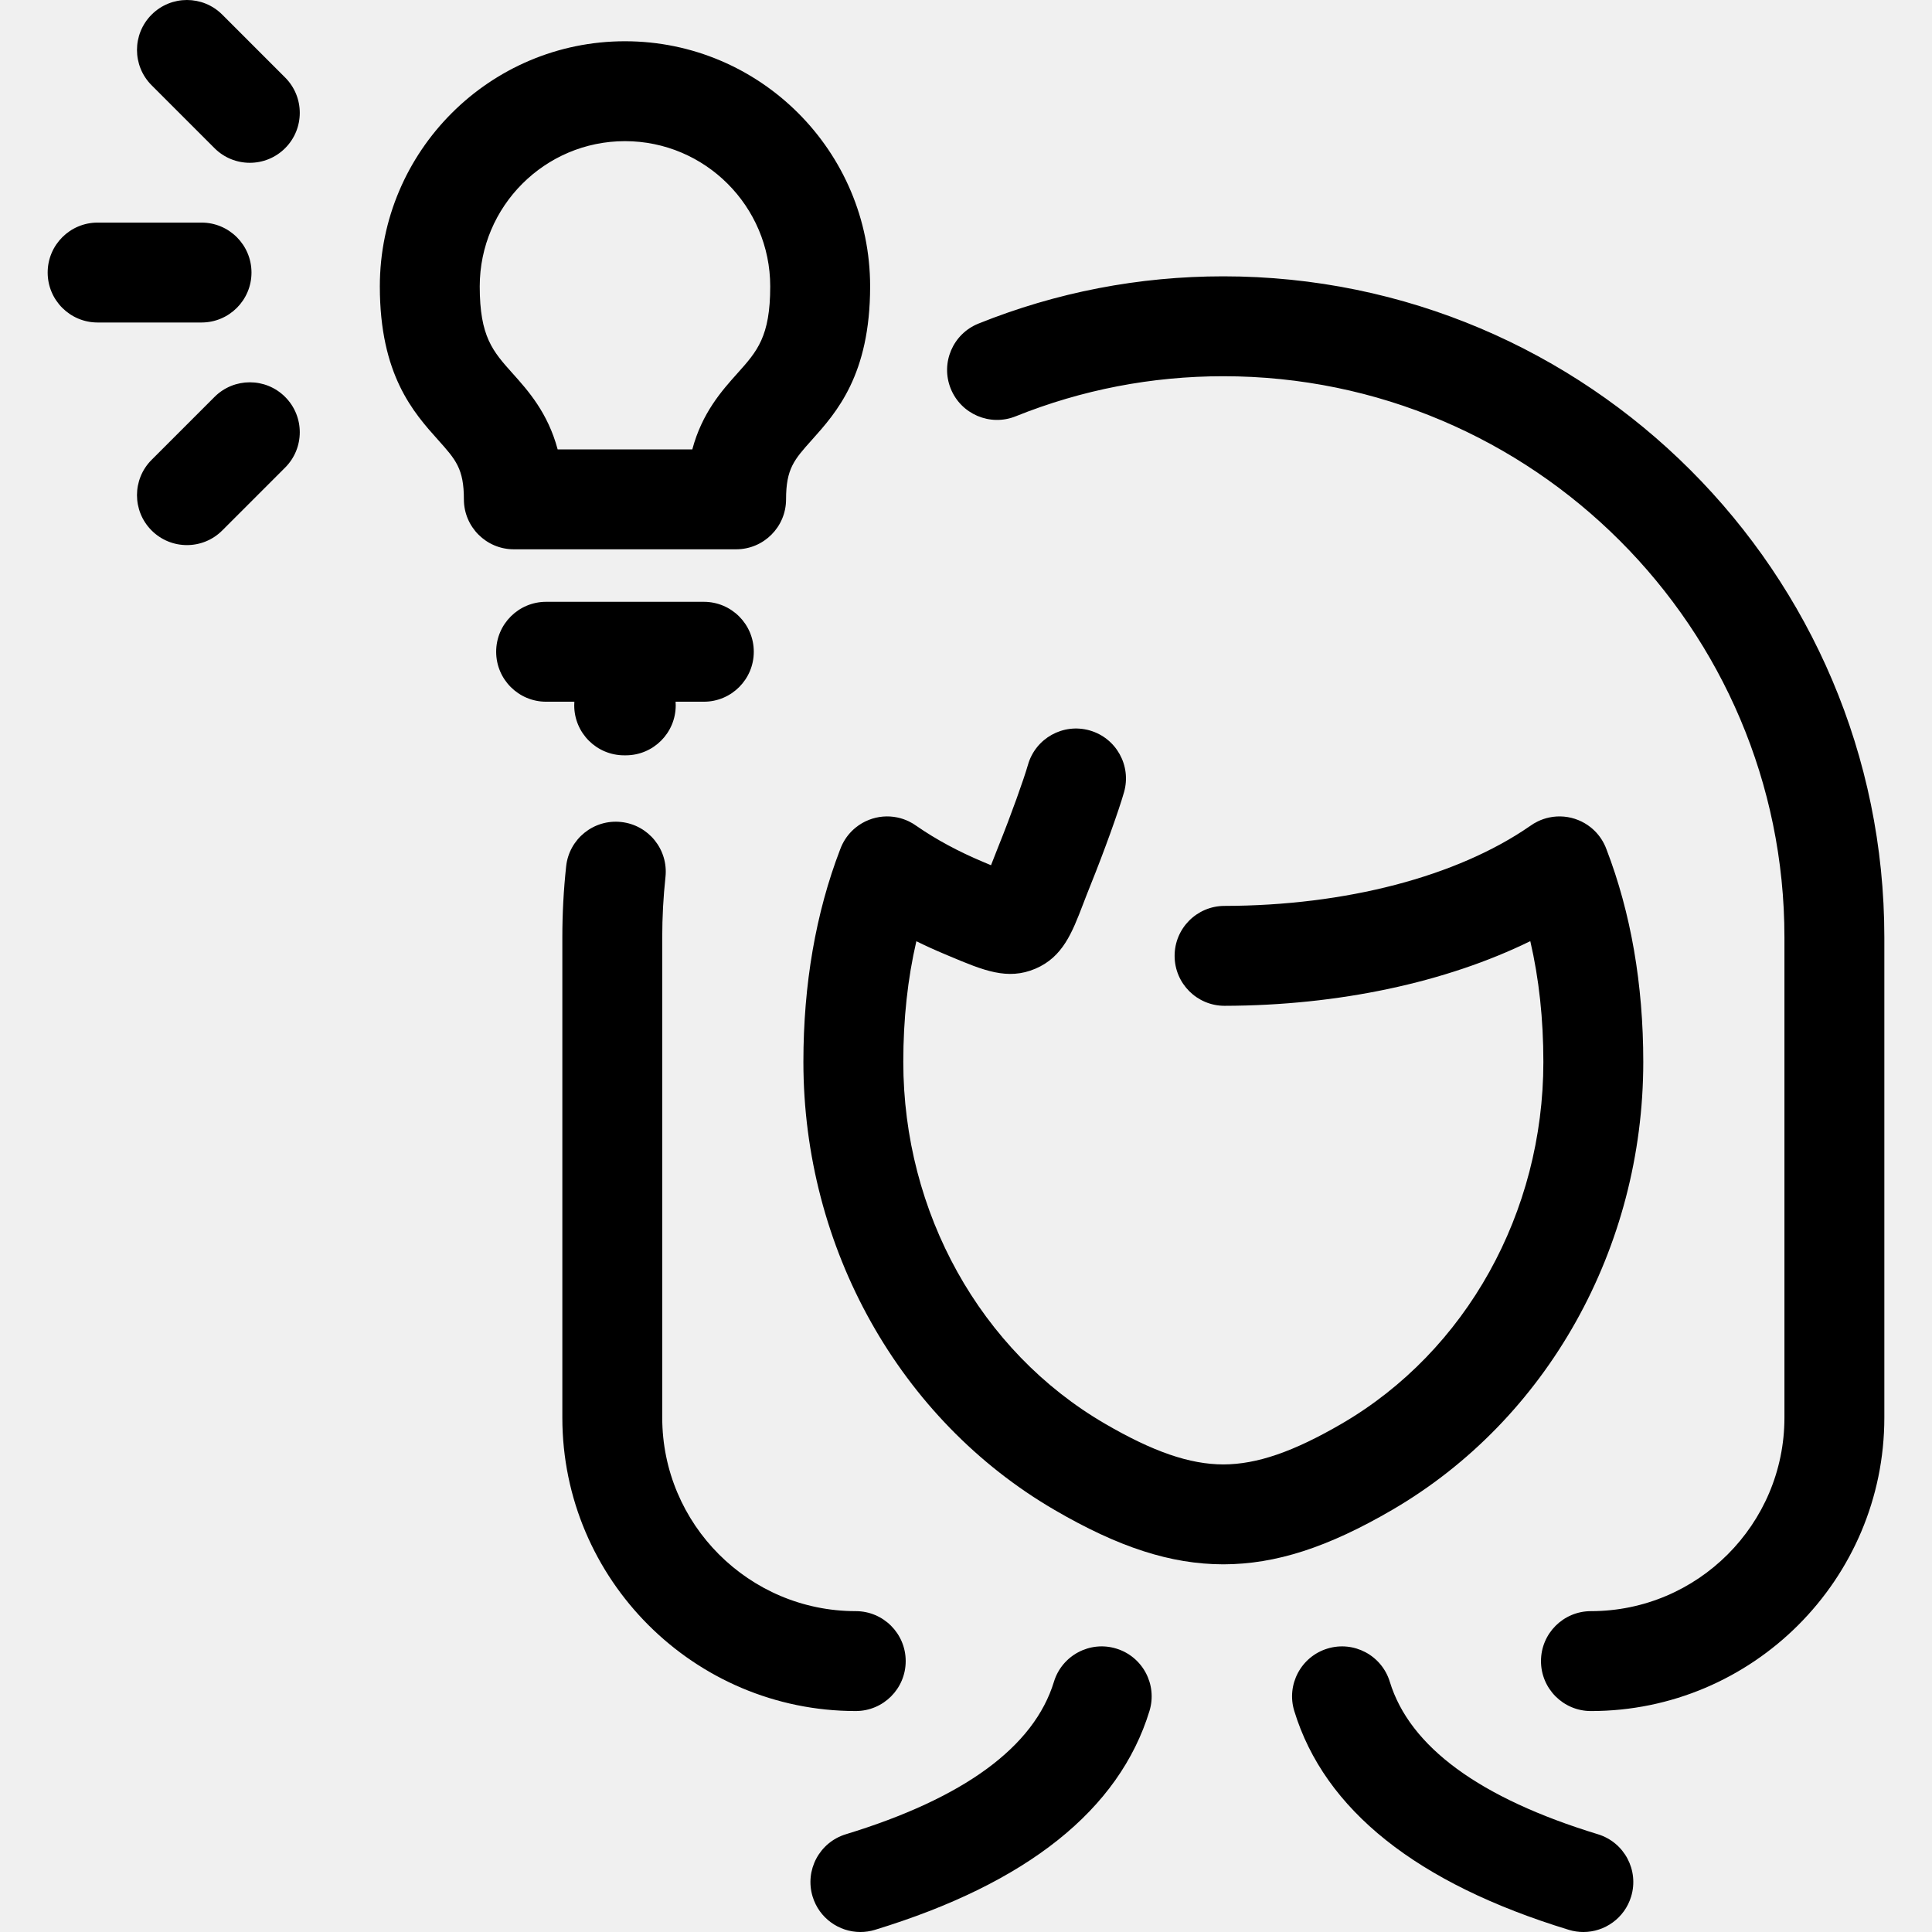
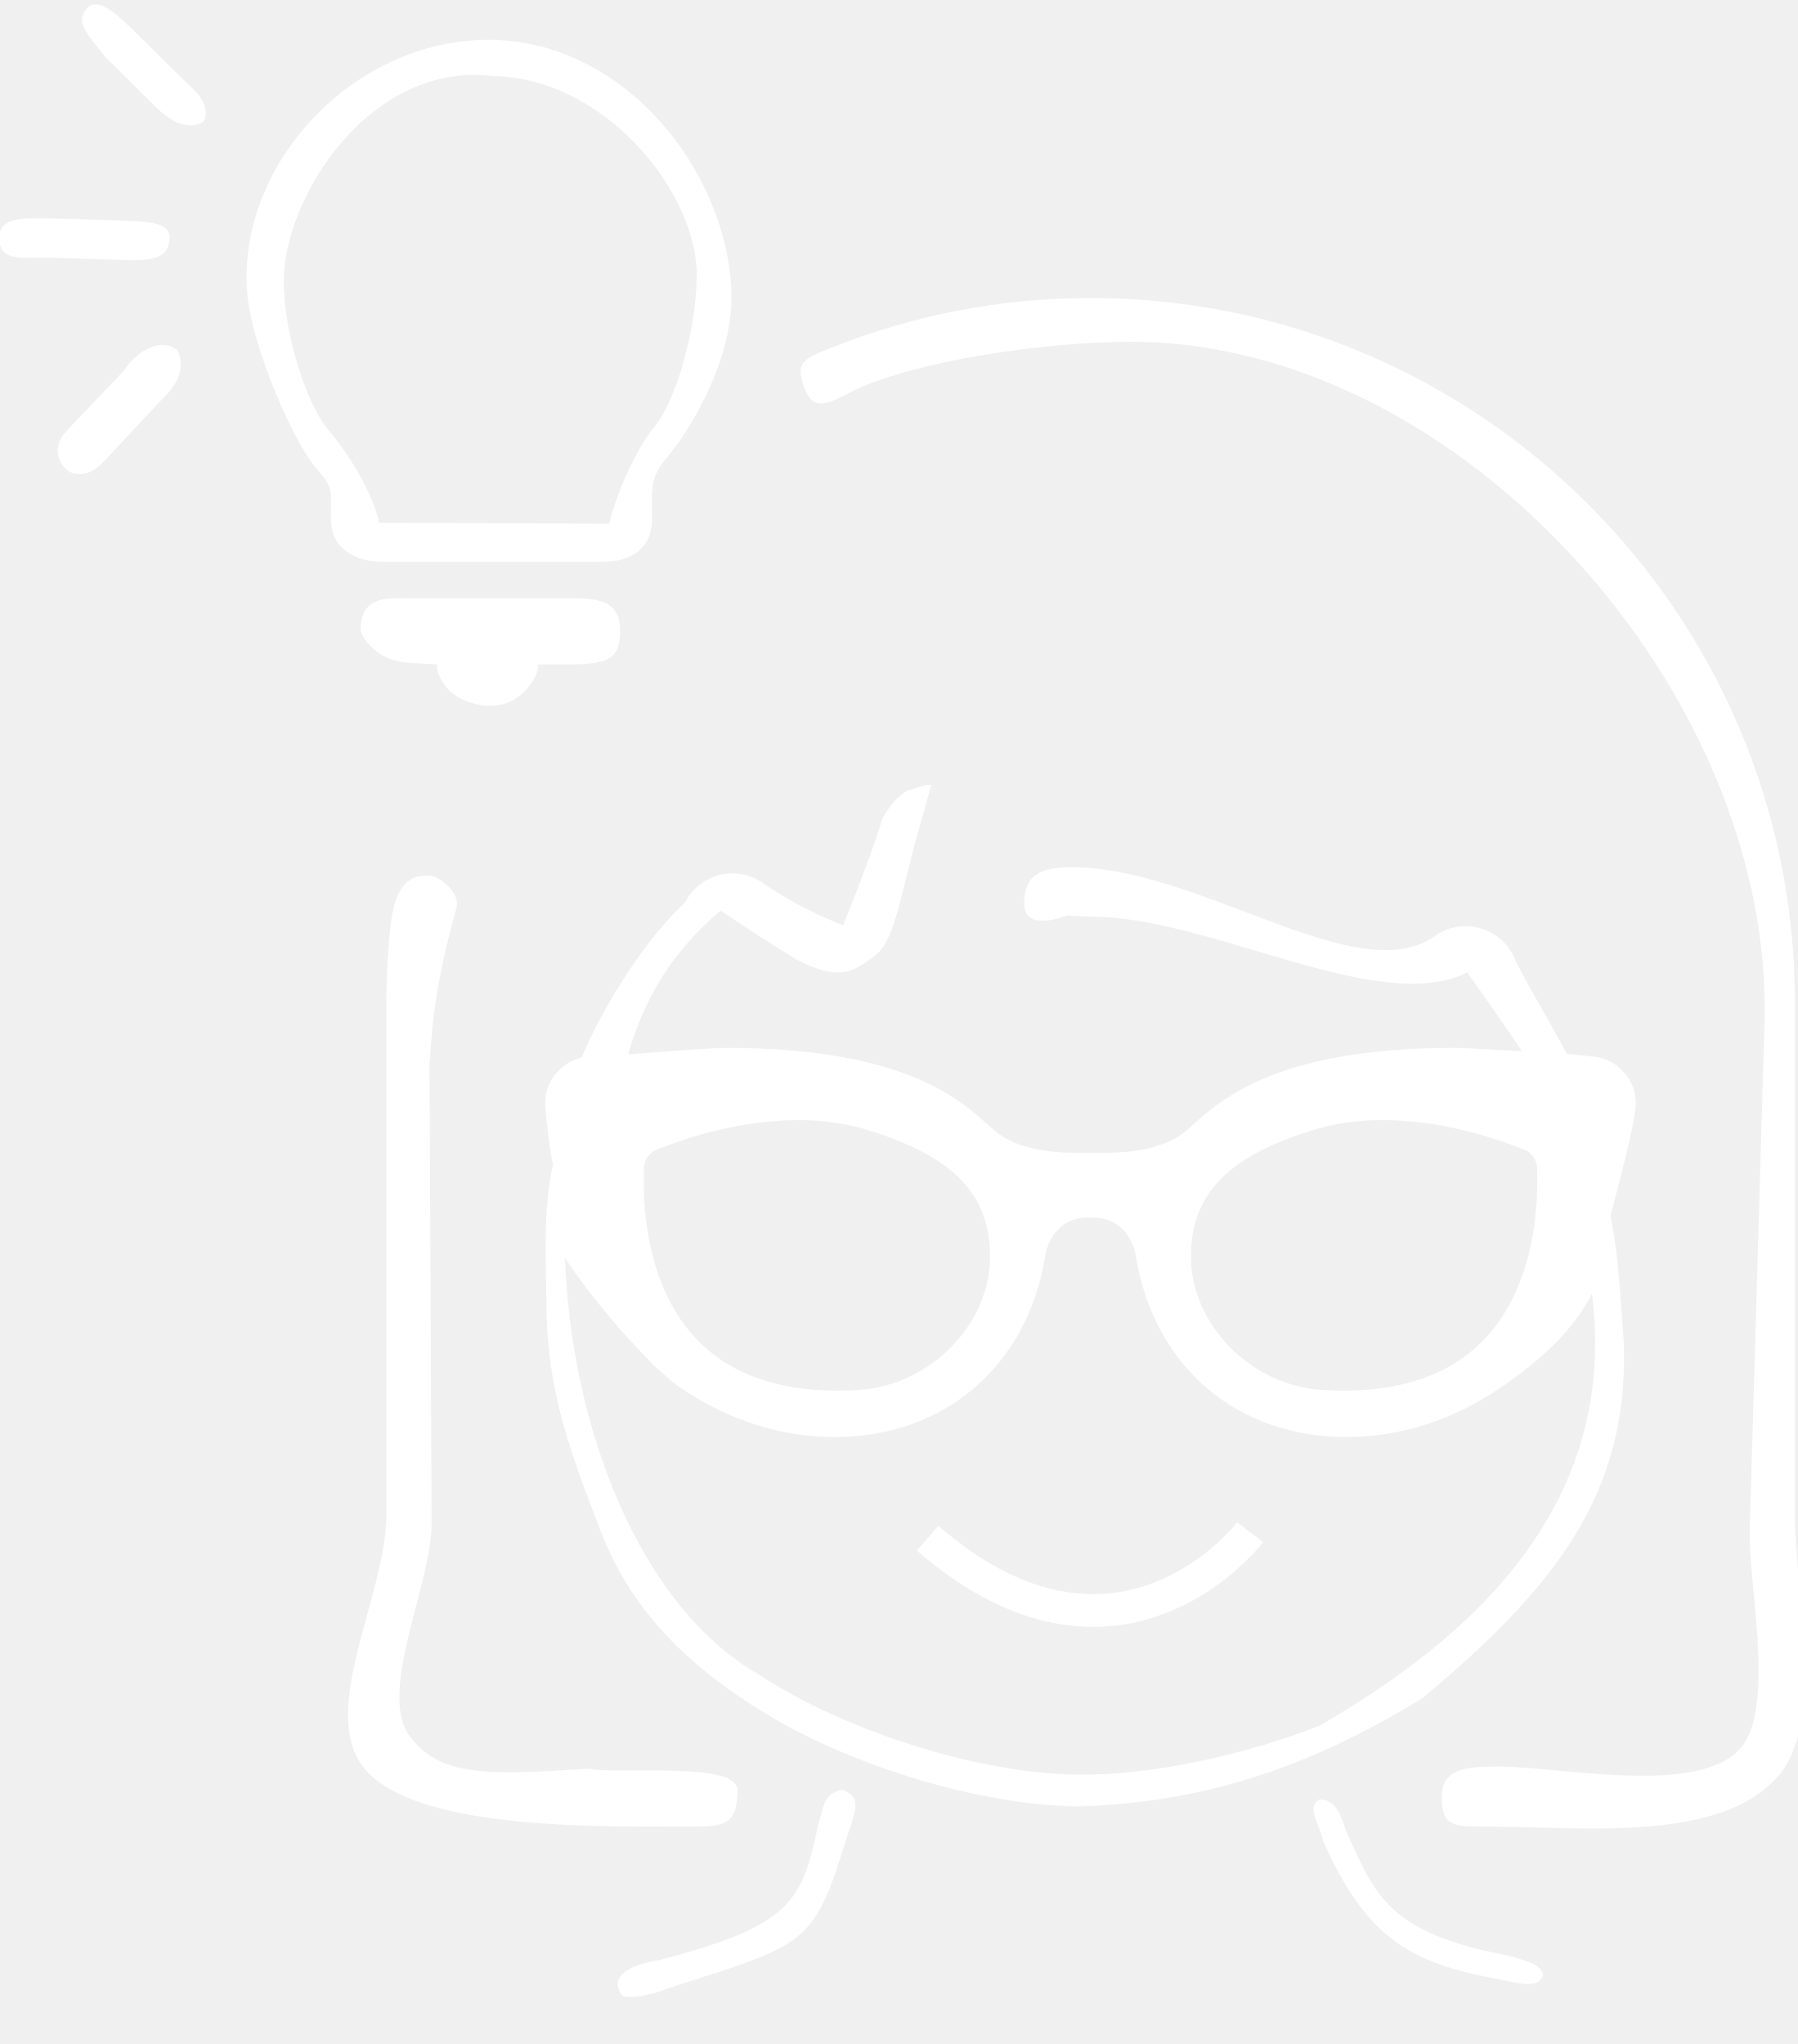
- <svg xmlns="http://www.w3.org/2000/svg" version="1.1" id="Capa_1" x="0px" y="0px" viewBox="0 0 348.111 348.111" style="enable-background:new 0 0 348.111 348.111;" xml:space="preserve">
-   <path d="M36.313,58.108H17.589c-4.971,0-9-4.029-9-9s4.029-9,9-9h18.724c4.971,0,9,4.029,9,9S41.283,58.108,36.313,58.108z   M103.466,127.095c0,4.971,4.029,9,9,9h0.286c4.971,0,9-4.029,9-9c0-0.222-0.008-0.441-0.024-0.659h5.091c4.971,0,9-4.029,9-9  s-4.029-9-9-9h-28.42c-4.971,0-9,4.029-9,9s4.029,9,9,9h5.091C103.473,126.653,103.466,126.873,103.466,127.095z M38.65,71.521  L27.318,82.854c-3.514,3.515-3.514,9.213,0.001,12.728c1.757,1.757,4.06,2.635,6.363,2.635s4.607-0.879,6.364-2.637l11.332-11.333  c3.515-3.515,3.514-9.213-0.001-12.728C47.863,68.005,42.164,68.005,38.65,71.521z M40.047,2.636c-3.514-3.514-9.213-3.516-12.728,0  c-3.515,3.514-3.515,9.213,0,12.728L38.65,26.697c1.757,1.757,4.061,2.636,6.364,2.636c2.303,0,4.606-0.878,6.364-2.636  c3.515-3.514,3.515-9.213,0-12.728L40.047,2.636z M92.584,98.974c-4.971,0-9-4.029-9-9c0-5.517-1.456-7.143-4.646-10.705  c-4.431-4.946-10.499-11.721-10.499-27.664c0-24.356,19.815-44.172,44.17-44.172c24.356,0,44.171,19.815,44.171,44.172  c0,15.943-6.068,22.718-10.499,27.664c-3.191,3.562-4.647,5.188-4.647,10.705c0,4.971-4.029,9-9,9H92.584z M92.345,67.259  c2.808,3.135,6.364,7.105,8.134,13.714h24.261c1.77-6.609,5.326-10.579,8.134-13.714c3.557-3.971,5.906-6.594,5.906-15.654  c0-14.431-11.74-26.172-26.171-26.172s-26.17,11.741-26.17,26.172C86.439,60.666,88.788,63.289,92.345,67.259z M220.422,49.789  c-15.214,0-30.061,2.866-44.128,8.52c-4.612,1.854-6.849,7.095-4.995,11.707c1.854,4.612,7.094,6.85,11.707,4.995  c11.924-4.792,24.513-7.222,37.418-7.222c55.746,0,101.099,45.352,101.099,101.098v86.546c0,19.226-15.641,34.867-34.866,34.867  c-4.971,0-9,4.029-9,9s4.029,9,9,9c29.15,0,52.866-23.716,52.866-52.867v-86.546C339.522,103.216,286.094,49.789,220.422,49.789z   M287.918,330.5c-21.296-6.501-33.913-15.747-37.502-27.481c-1.453-4.751-6.477-7.428-11.239-5.974  c-4.753,1.454-7.428,6.485-5.974,11.239c5.447,17.81,22.088,31.077,49.459,39.433c0.876,0.267,1.761,0.395,2.631,0.395  c3.854,0,7.421-2.497,8.604-6.375C295.348,336.982,292.672,331.952,287.918,330.5z M296.088,191.33  c0-13.967-2.229-26.85-6.628-38.293c-0.122-0.335-0.265-0.665-0.429-0.989c-0.597-1.185-1.429-2.189-2.416-2.977  c-0.692-0.553-1.454-0.994-2.259-1.316c-1.618-0.652-3.431-0.837-5.213-0.459c-0.695,0.146-1.38,0.376-2.039,0.693  c-0.513,0.246-0.993,0.534-1.438,0.86c-13.149,9.097-33.192,14.336-55.04,14.379c-4.971,0.01-8.992,4.047-8.982,9.018  c0.01,4.965,4.037,8.982,9,8.982c0.005,0,0.012,0,0.018,0c20.479-0.041,39.888-4.209,55.069-11.65  c1.566,6.745,2.356,14.024,2.356,21.753c0,27.148-13.906,52.119-36.292,65.167c-8.716,5.08-15.309,7.352-21.374,7.366  c-6.064-0.014-12.657-2.286-21.373-7.366c-22.385-13.048-36.291-38.019-36.291-65.167c0-7.723,0.789-14.998,2.353-21.737  c1.664,0.819,3.379,1.599,5.14,2.336l0.905,0.38c6.033,2.537,10.392,4.37,15.41,2.23c4.925-2.101,6.61-6.486,8.561-11.565  c0.414-1.078,0.885-2.305,1.445-3.693c2.38-5.896,4.999-13.167,5.962-16.552c1.36-4.781-1.412-9.759-6.193-11.12  c-4.783-1.36-9.759,1.413-11.12,6.193c-0.703,2.47-3.017,8.982-5.342,14.742c-0.498,1.233-0.93,2.348-1.316,3.352  c-0.145-0.061-0.289-0.121-0.431-0.181l-0.924-0.388c-4.479-1.875-8.524-4.055-12.028-6.479c-0.437-0.321-0.909-0.605-1.411-0.848  c-0.669-0.324-1.364-0.559-2.07-0.707c-1.753-0.37-3.53-0.197-5.126,0.428c-0.873,0.34-1.698,0.819-2.439,1.429  c-0.94,0.771-1.734,1.742-2.31,2.88c-0.168,0.33-0.313,0.666-0.438,1.007c-4.398,11.442-6.628,24.325-6.628,38.292  c0,33.528,17.33,64.457,45.227,80.718c11.615,6.771,20.996,9.797,30.414,9.815c0.008,0,0.016,0,0.023,0s0.016,0,0.023,0  c9.419-0.018,18.8-3.044,30.415-9.815C278.758,255.787,296.088,224.857,296.088,191.33z M201.139,297.045  c-4.754-1.457-9.785,1.222-11.238,5.975c-3.588,11.734-16.205,20.98-37.5,27.481c-4.754,1.452-7.431,6.482-5.98,11.236  c1.184,3.878,4.75,6.375,8.605,6.375c0.87,0,1.755-0.127,2.631-0.395c27.372-8.356,44.012-21.624,49.458-39.433  C208.567,303.53,205.892,298.498,201.139,297.045z M163.19,299.299c0-4.971-4.029-9-9-9c-19.226,0-34.867-15.641-34.867-34.867  v-86.546c0-3.627,0.196-7.281,0.583-10.86c0.534-4.942-3.039-9.381-7.981-9.915c-4.938-0.54-9.381,3.039-9.915,7.981  c-0.456,4.218-0.687,8.523-0.687,12.793v86.546c0,29.151,23.716,52.867,52.867,52.867C159.161,308.299,163.19,304.27,163.19,299.299  z" />
-   <g>
- </g>
-   <g>
- </g>
-   <g>
- </g>
-   <g>
- </g>
-   <g>
- </g>
-   <g>
- </g>
-   <g>
- </g>
-   <g>
- </g>
-   <g>
- </g>
-   <g>
- </g>
-   <g>
- </g>
-   <g>
- </g>
-   <g>
- </g>
-   <g>
- </g>
-   <g>
- </g>
+ <svg xmlns="http://www.w3.org/2000/svg" width="80.436mm" height="91.465mm" viewBox="0 0 80.436 91.465" version="1.1" id="svg5820">
+   <defs id="defs5814" />
+   <g id="layer1" transform="translate(-52.34693,-102.2805)">
+     <g id="g7760" transform="translate(7.238531,8.73335)">
+       <path style="stroke:none;stroke-width:1;fill:#ffffff" d="m 14.518,1.676 c -1.9,2.251 0.692,4.482 3.145,7.819 l 8.93,8.834 c 4.806,4.662 7.793,2.238 7.793,2.238 0,0 2.098,-2.496 -2.925,-6.643 L 22.531,5.09 C 19.379,2.077 16.227,-0.834 14.518,1.676 Z M 82.612,6.738 c -22.786,0 -42.438,20.88 -40.817,42.657 0.641,8.615 7.445,24.738 11.59,29.684 2.984,3.562 2.578,3.168 2.578,8.685 0,4.971 4.022,7.232 8.672,7.232 h 37.469 c 4.651,0 8.167,-2.261 8.167,-7.232 0,-5.517 -0.406,-6.891 2.58,-10.453 4.145,-4.946 11.392,-17.026 10.832,-28.422 C 122.688,28.596 105.399,6.738 82.612,6.738 Z m 0.676,6.119 c 18.691,0.232 34.541,19.311 34.541,33.742 0,9.06 -3.623,21.315 -6.951,25.286 -2.627,3.135 -6.216,10.079 -7.872,16.688 L 64.165,88.425 c -1.656,-6.609 -6.253,-12.913 -8.88,-16.048 -3.328,-3.97 -7.293,-15.707 -7.293,-24.768 0,-14.431 14.752,-37.223 35.296,-34.752 z M 6.817,36.9 c -3.804,-0.014 -6.924,0.189 -6.943,3.286 -0.027,4.323 4.142,3.267 8.791,3.407 l 11.838,0.357 c 4.648,0.14 7.99,0.126 8.176,-3.66 0.134,-2.721 -3.687,-2.858 -8.335,-2.999 L 8.506,36.935 C 7.925,36.918 7.36,36.902 6.817,36.9 Z M 184.449,50.402 c -15.214,0 -30.062,2.868 -44.129,8.521 -4.612,1.854 -5.986,2.425 -4.132,7.037 1.854,4.612 5.499,1.085 10.112,-0.77 11.924,-4.792 32.064,-7.388 44.969,-7.388 55.746,0 108.76,59.546 107.137,115.269 l -2.5,85.833 c -0.251,8.669 4.316,29.553 -1.372,36.539 -6.921,8.5 -30.44,3.328 -40.993,3.328 -4.971,0 -9.715,0.099 -9.715,5.07 0,4.971 1.885,5.072 6.856,5.072 16.597,0 40.719,3.026 50.418,-8.977 7.336,-9.078 2.449,-31.337 2.449,-43.891 V 169.5 C 303.55,103.829 250.121,50.402 184.449,50.402 Z M 29.95,59.191 c -3.218,-2.409 -7.295,0.784 -9.017,3.525 l -9.593,10.071 c -3.288,3.515 -0.395,6.346 -0.395,6.346 0,0 2.703,3.131 6.778,-1.25 L 28.325,66.549 c 3.784,-4.025 1.626,-7.358 1.626,-7.358 z m 38.427,41.981 c -3.955,-0.04 -7.32,0.137 -7.406,5.48 0,0 1.53,5.079 8.42,5.463 l 4.527,0.254 c -0.018,0.217 -0.021,0.436 -0.021,0.658 h -0.002 c 0.752,3.632 4.353,6.322 9.004,6.322 h 0.268 c 4.651,0 7.418,-4.208 7.836,-6.322 0.043,-0.217 -0.007,-0.44 -0.021,-0.658 h 4.764 c 7.013,0 9.129,-0.746 9.129,-5.717 0,-4.971 -3.533,-5.465 -8.184,-5.465 H 70.1 c -0.581,0 -1.158,-0.01 -1.723,-0.016 z m 85.249,32.445 c -2.682,1.389 -4.378,4.799 -4.378,4.799 -0.703,2.47 -3.019,8.982 -5.344,14.742 -0.498,1.233 -0.928,2.35 -1.314,3.354 -0.145,-0.061 -0.29,-0.122 -0.432,-0.182 l -0.924,-0.389 c -4.479,-1.875 -8.523,-4.055 -12.027,-6.479 -0.437,-0.321 -0.91,-0.605 -1.412,-0.848 -0.669,-0.324 -1.364,-0.559 -2.07,-0.707 -1.753,-0.37 -3.529,-0.197 -5.125,0.428 -0.873,0.34 -1.698,0.82 -2.439,1.43 -0.94,0.771 -1.735,1.741 -2.311,2.879 -6.47,5.93 -13.781,17.258 -17.486,26.219 -3.649,0.833 -6.401,4.329 -6.152,8.018 0.174,2.569 0.541,6.099 1.285,10.135 -1.696,7.682 -1.137,16.374 -1.096,23.133 0.081,13.384 2.872,22.569 8.701,37.521 5.134,14.328 15.197,24.47 30.143,33.182 11.615,6.771 32.222,14.299 50.926,14.674 24.476,-0.697 42.336,-8.555 58.383,-18.309 22.21,-18.577 35.109,-34.516 34.037,-60.543 -0.487,-5.878 -0.788,-14.168 -2.223,-21.004 1.585,-6.276 4.014,-15.119 4.264,-18.789 0.269,-3.956 -2.918,-7.696 -6.961,-8.158 -1.597,-0.184 -3.147,-0.332 -4.699,-0.482 -3.741,-7.071 -7.524,-13.084 -9.055,-16.65 -0.597,-1.185 -1.429,-2.189 -2.416,-2.977 -0.692,-0.553 -1.455,-0.994 -2.26,-1.316 -1.618,-0.652 -3.431,-0.837 -5.213,-0.459 -0.695,0.146 -1.38,0.376 -2.039,0.693 -0.513,0.246 -0.993,0.533 -1.438,0.859 -13.149,9.097 -39.586,-11.764 -61.434,-11.721 -4.971,0.011 -7.921,1.189 -7.911,6.16 0.01,4.965 7.215,2.017 7.215,2.017 l 3.947,0.18 c 20.479,-0.041 48.602,16.892 63.783,9.451 0,0 7.288,10.268 9.222,13.3 -2.593,-0.114 -9.059,-0.55 -11.464,-0.55 -29.724,0 -39.247,8.575 -44.363,13.182 l -0.82,0.734 c -3.761,3.308 -10.021,3.81 -13.426,3.816 l -2.883,0.004 -2.881,-0.004 c -3.401,-0.006 -9.662,-0.508 -13.422,-3.816 l -0.82,-0.734 c -5.117,-4.607 -14.642,-13.182 -44.365,-13.182 -3.566,0 -12.704,0.842 -16.672,1.091 2.498,-9.101 7.314,-17.274 15.589,-24.307 0,0 12.276,8.153 14.037,8.889 l 0.906,0.381 c 6.033,2.537 8.07,0.62 11.481,-1.877 3.228,-2.856 4.065,-10.491 7.218,-21.454 1.36,-4.781 2.021,-7.191 2.021,-7.191 -0.897,-0.255 -3.141,0.866 -3.884,0.857 z m -81.589,14.473 c -4.226,0.031 -5.499,3.982 -6,8.615 -0.456,4.218 -0.688,8.523 -0.688,12.793 v 86.547 c 0,14.191 -12.235,34.238 -3.104,43.744 9.626,10.021 41.011,9.123 55.971,9.123 4.971,0.001 6.5,-1.172 6.5,-6.143 0,-4.971 -20.213,-2.593 -25.072,-3.642 -17.43,1.135 -25.29,1.345 -30.375,-5.522 -5.507,-7.437 3.892,-26.135 3.722,-36.13 l -0.356,-77.619 c 0.397,-3.674 0.235,-10.904 4.563,-26.309 0.741,-2.637 -3.009,-5.274 -4.277,-5.411 -0.309,-0.034 -0.603,-0.049 -0.885,-0.047 z M 233.842,189.438 c 10.175,0 19.518,3.199 24.18,5.104 0.914,0.375 1.858,1.691 1.902,2.662 0.275,5.711 -0.036,19.998 -8.875,29.273 -5.51,5.789 -13.506,8.717 -23.76,8.717 -1.203,0 -2.452,-0.038 -3.744,-0.123 -11.994,-0.765 -22.133,-11.076 -22.133,-22.516 0,-10.61 6.24,-17.039 20.869,-21.498 3.52,-1.075 7.412,-1.619 11.561,-1.619 z m -98.838,0.002 c 4.148,0 8.037,0.542 11.561,1.617 14.625,4.462 20.867,10.888 20.867,21.498 0.003,11.439 -10.137,21.751 -22.133,22.516 -1.292,0.085 -2.539,0.123 -3.742,0.123 -10.259,0 -18.256,-2.928 -23.768,-8.717 -8.835,-9.268 -9.147,-23.562 -8.871,-29.275 0.047,-0.968 0.987,-2.289 1.902,-2.66 4.665,-1.904 14.009,-5.102 24.184,-5.102 z m 49.053,16.488 0.412,0.006 0.316,-0.006 c 6.148,0 7.197,5.898 7.24,6.141 2.907,18.815 16.919,30.971 35.697,30.971 9.137,0 18.209,-2.932 26.244,-8.479 6.578,-4.545 11.931,-9.323 15.266,-15.744 4.865,38.289 -24.169,60.281 -45.971,72.988 -11.455,4.588 -27.965,8.546 -41.252,8.332 -17.838,-0.287 -40.304,-8.087 -53.639,-16.902 -20.184,-11.535 -31.829,-41.849 -32.818,-70.562 3.177,5.288 13.79,18.068 19.322,21.889 8.033,5.547 17.108,8.479 26.244,8.479 18.779,0 32.789,-12.155 35.695,-30.961 0.042,-0.252 1.094,-6.15 7.242,-6.15 z m -45.664,102.528 c -2.695,13.163 -4.599,17.23 -26.787,23.017 -3.59,0.566 -9.151,2.191 -6.385,6.049 1.441,0.514 4.55,0.037 7.778,-1.225 22.729,-7.463 24.462,-6.784 29.908,-24.593 1.452,-4.754 3.357,-7.83 -0.592,-9.015 -3.056,0.787 -2.909,2.602 -3.922,5.767 z m 84.745,-4.117 c -2.334,1.223 0.118,4.39 0.547,6.803 7.246,16.441 14.563,20.517 27.976,23.261 4.948,0.85 8.445,2.314 9.345,-0.465 -0.911,-1.876 -1.985,-2.002 -5.846,-3.181 -20.665,-3.849 -22.65,-10.455 -27.502,-21.053 -1.09,-3.563 -2.083,-5.322 -4.52,-5.365 z" transform="matrix(0.2645833,0,0,0.2645833,45.1084,93.54718)" id="path5223" />
+       <g id="g6443" transform="matrix(0.1059273,0,0,0.1059273,69.50178,124.7435)">
+         <g id="g6441" />
+       </g>
+       <path id="path7096" d="m 86.616,162.379 c 5.634,4.886 10.097,3.234 12.494,1.527 1.25,-0.89 1.938,-1.794 1.938,-1.794 v 0" style="fill:none;stroke:#ffffff;stroke-width:1.465;stroke-linecap:butt;stroke-linejoin:miter;stroke-miterlimit:4;stroke-dasharray:none;stroke-opacity:1" />
+     </g>
+   </g>
</svg>
